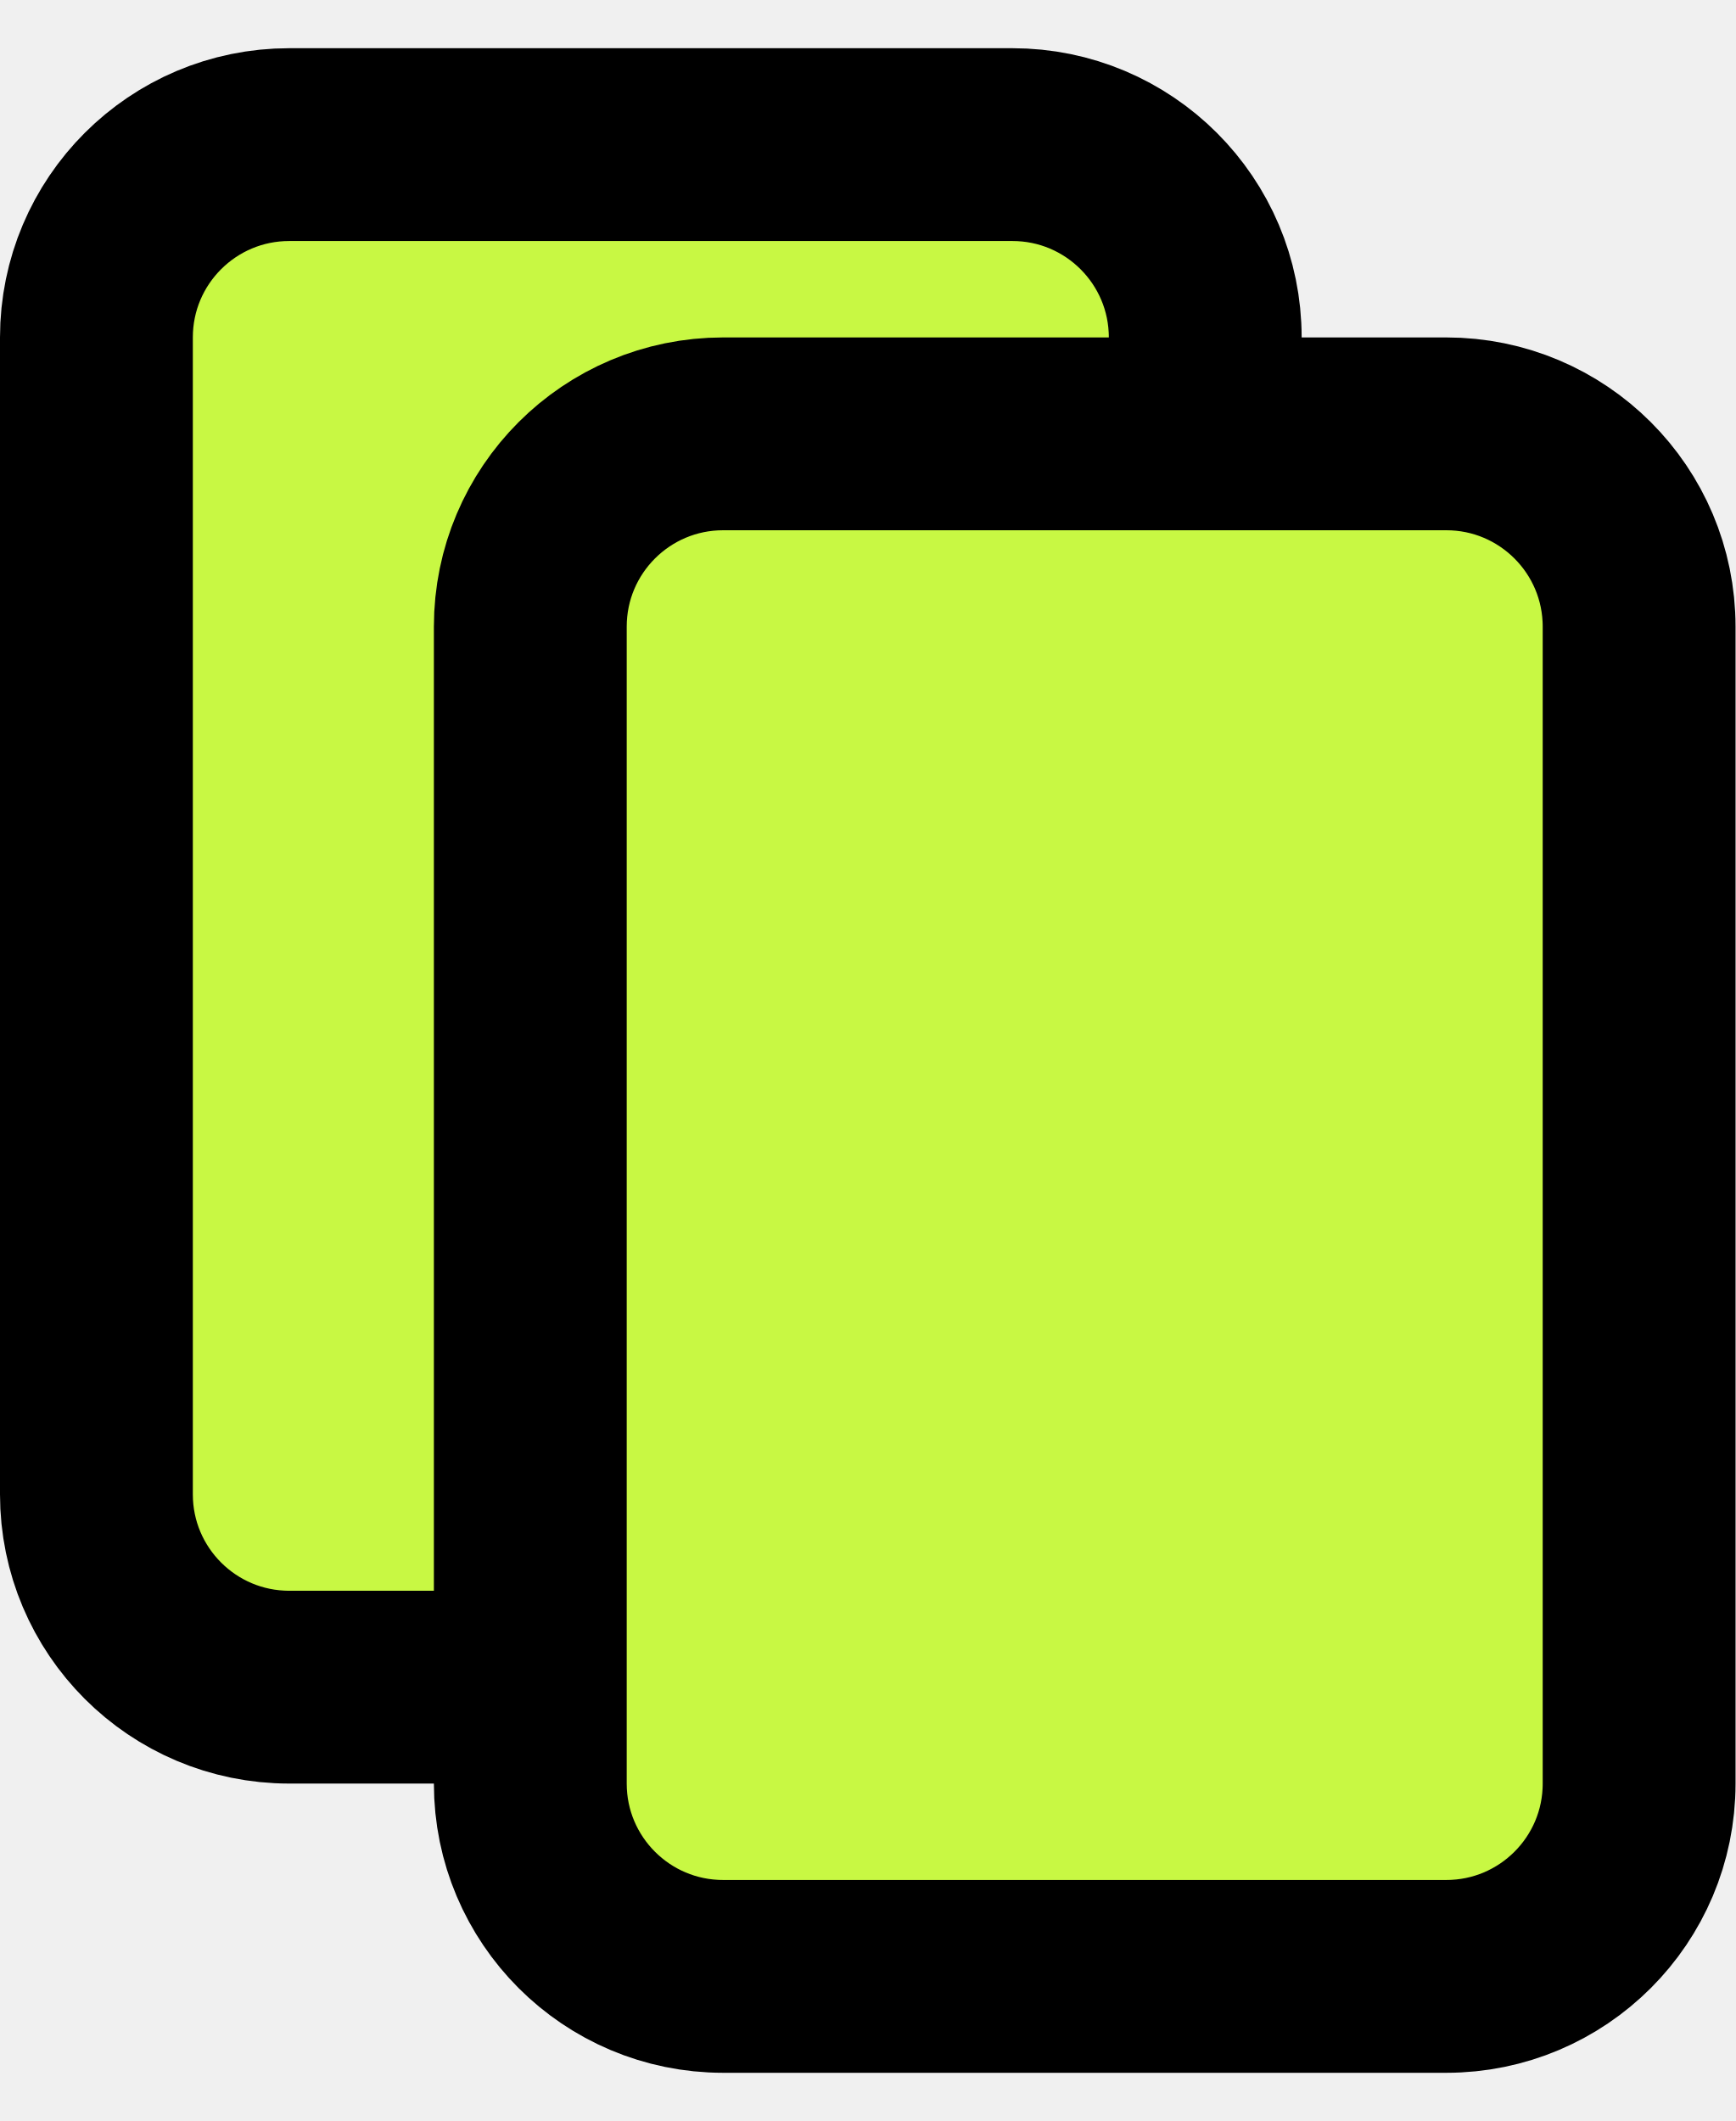
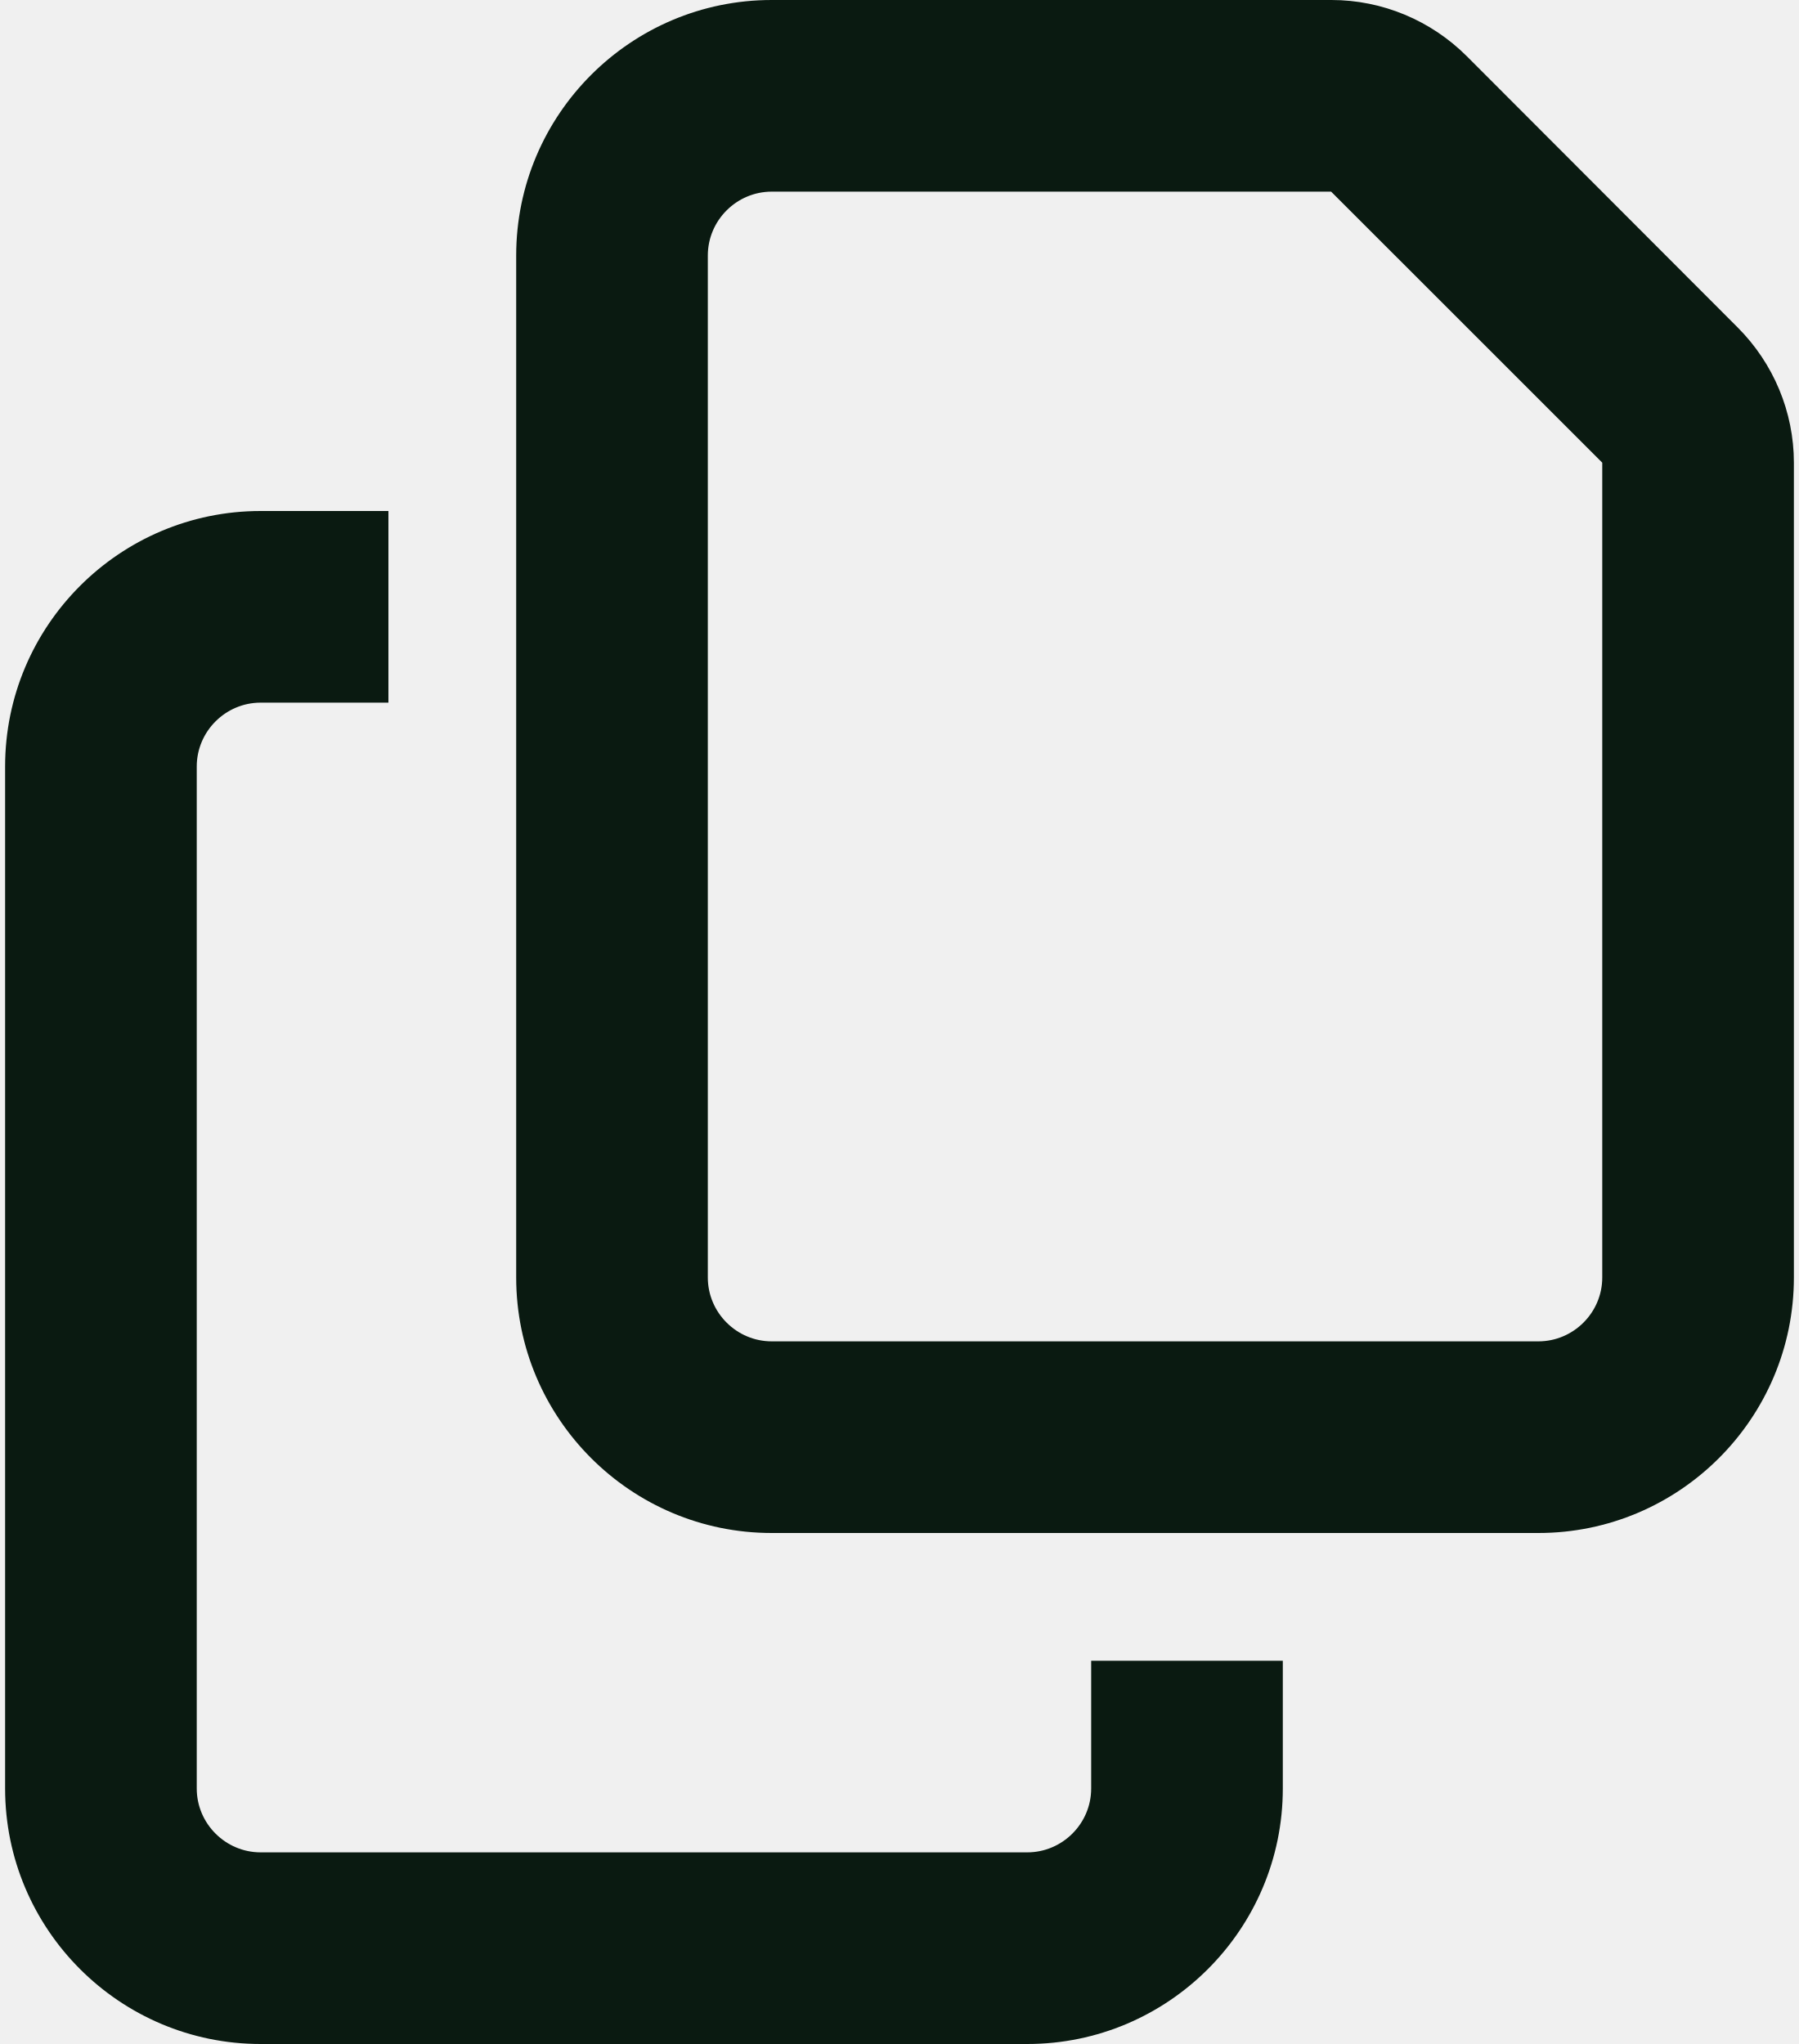
- <svg xmlns="http://www.w3.org/2000/svg" width="18" height="22" viewBox="0 0 18 22" fill="none">
-   <rect x="1" y="1.5" width="11.5" height="16" rx="2" fill="#C8F843" stroke="black" stroke-width="2" />
-   <rect x="5.5" y="4.5" width="11.5" height="16" rx="2" fill="#C8F843" stroke="black" stroke-width="2" />
+ <svg xmlns="http://www.w3.org/2000/svg" width="44" height="50" viewBox="0 0 44 50" fill="none">
+   <g clip-path="url(#clip0_533_7021)">
+     <path d="M37.625 32.812H18.875C18.016 32.812 17.312 32.109 17.312 31.25V6.25C17.312 5.391 18.016 4.688 18.875 4.688H32.557L39.188 11.318V31.25C39.188 32.109 38.484 32.812 37.625 32.812ZM18.875 37.5H37.625C41.072 37.5 43.875 34.697 43.875 31.25V11.318C43.875 10.078 43.377 8.887 42.498 8.008L35.877 1.377C34.998 0.498 33.807 0 32.566 0H18.875C15.428 0 12.625 2.803 12.625 6.25V31.25C12.625 34.697 15.428 37.5 18.875 37.5ZM6.375 12.5C2.928 12.5 0.125 15.303 0.125 18.75V43.75C0.125 47.197 2.928 50 6.375 50H25.125C28.572 50 31.375 47.197 31.375 43.75V40.625H26.688V43.75C26.688 44.609 25.984 45.312 25.125 45.312H6.375C5.516 45.312 4.812 44.609 4.812 43.75V18.75C4.812 17.891 5.516 17.188 6.375 17.188H9.5V12.5H6.375Z" fill="#0A1A11" />
+   </g>
+   <defs>
+     <clipPath id="clip0_533_7021">
+       <rect width="43.75" height="50" fill="white" transform="translate(0.125)" />
+     </clipPath>
+   </defs>
</svg>
